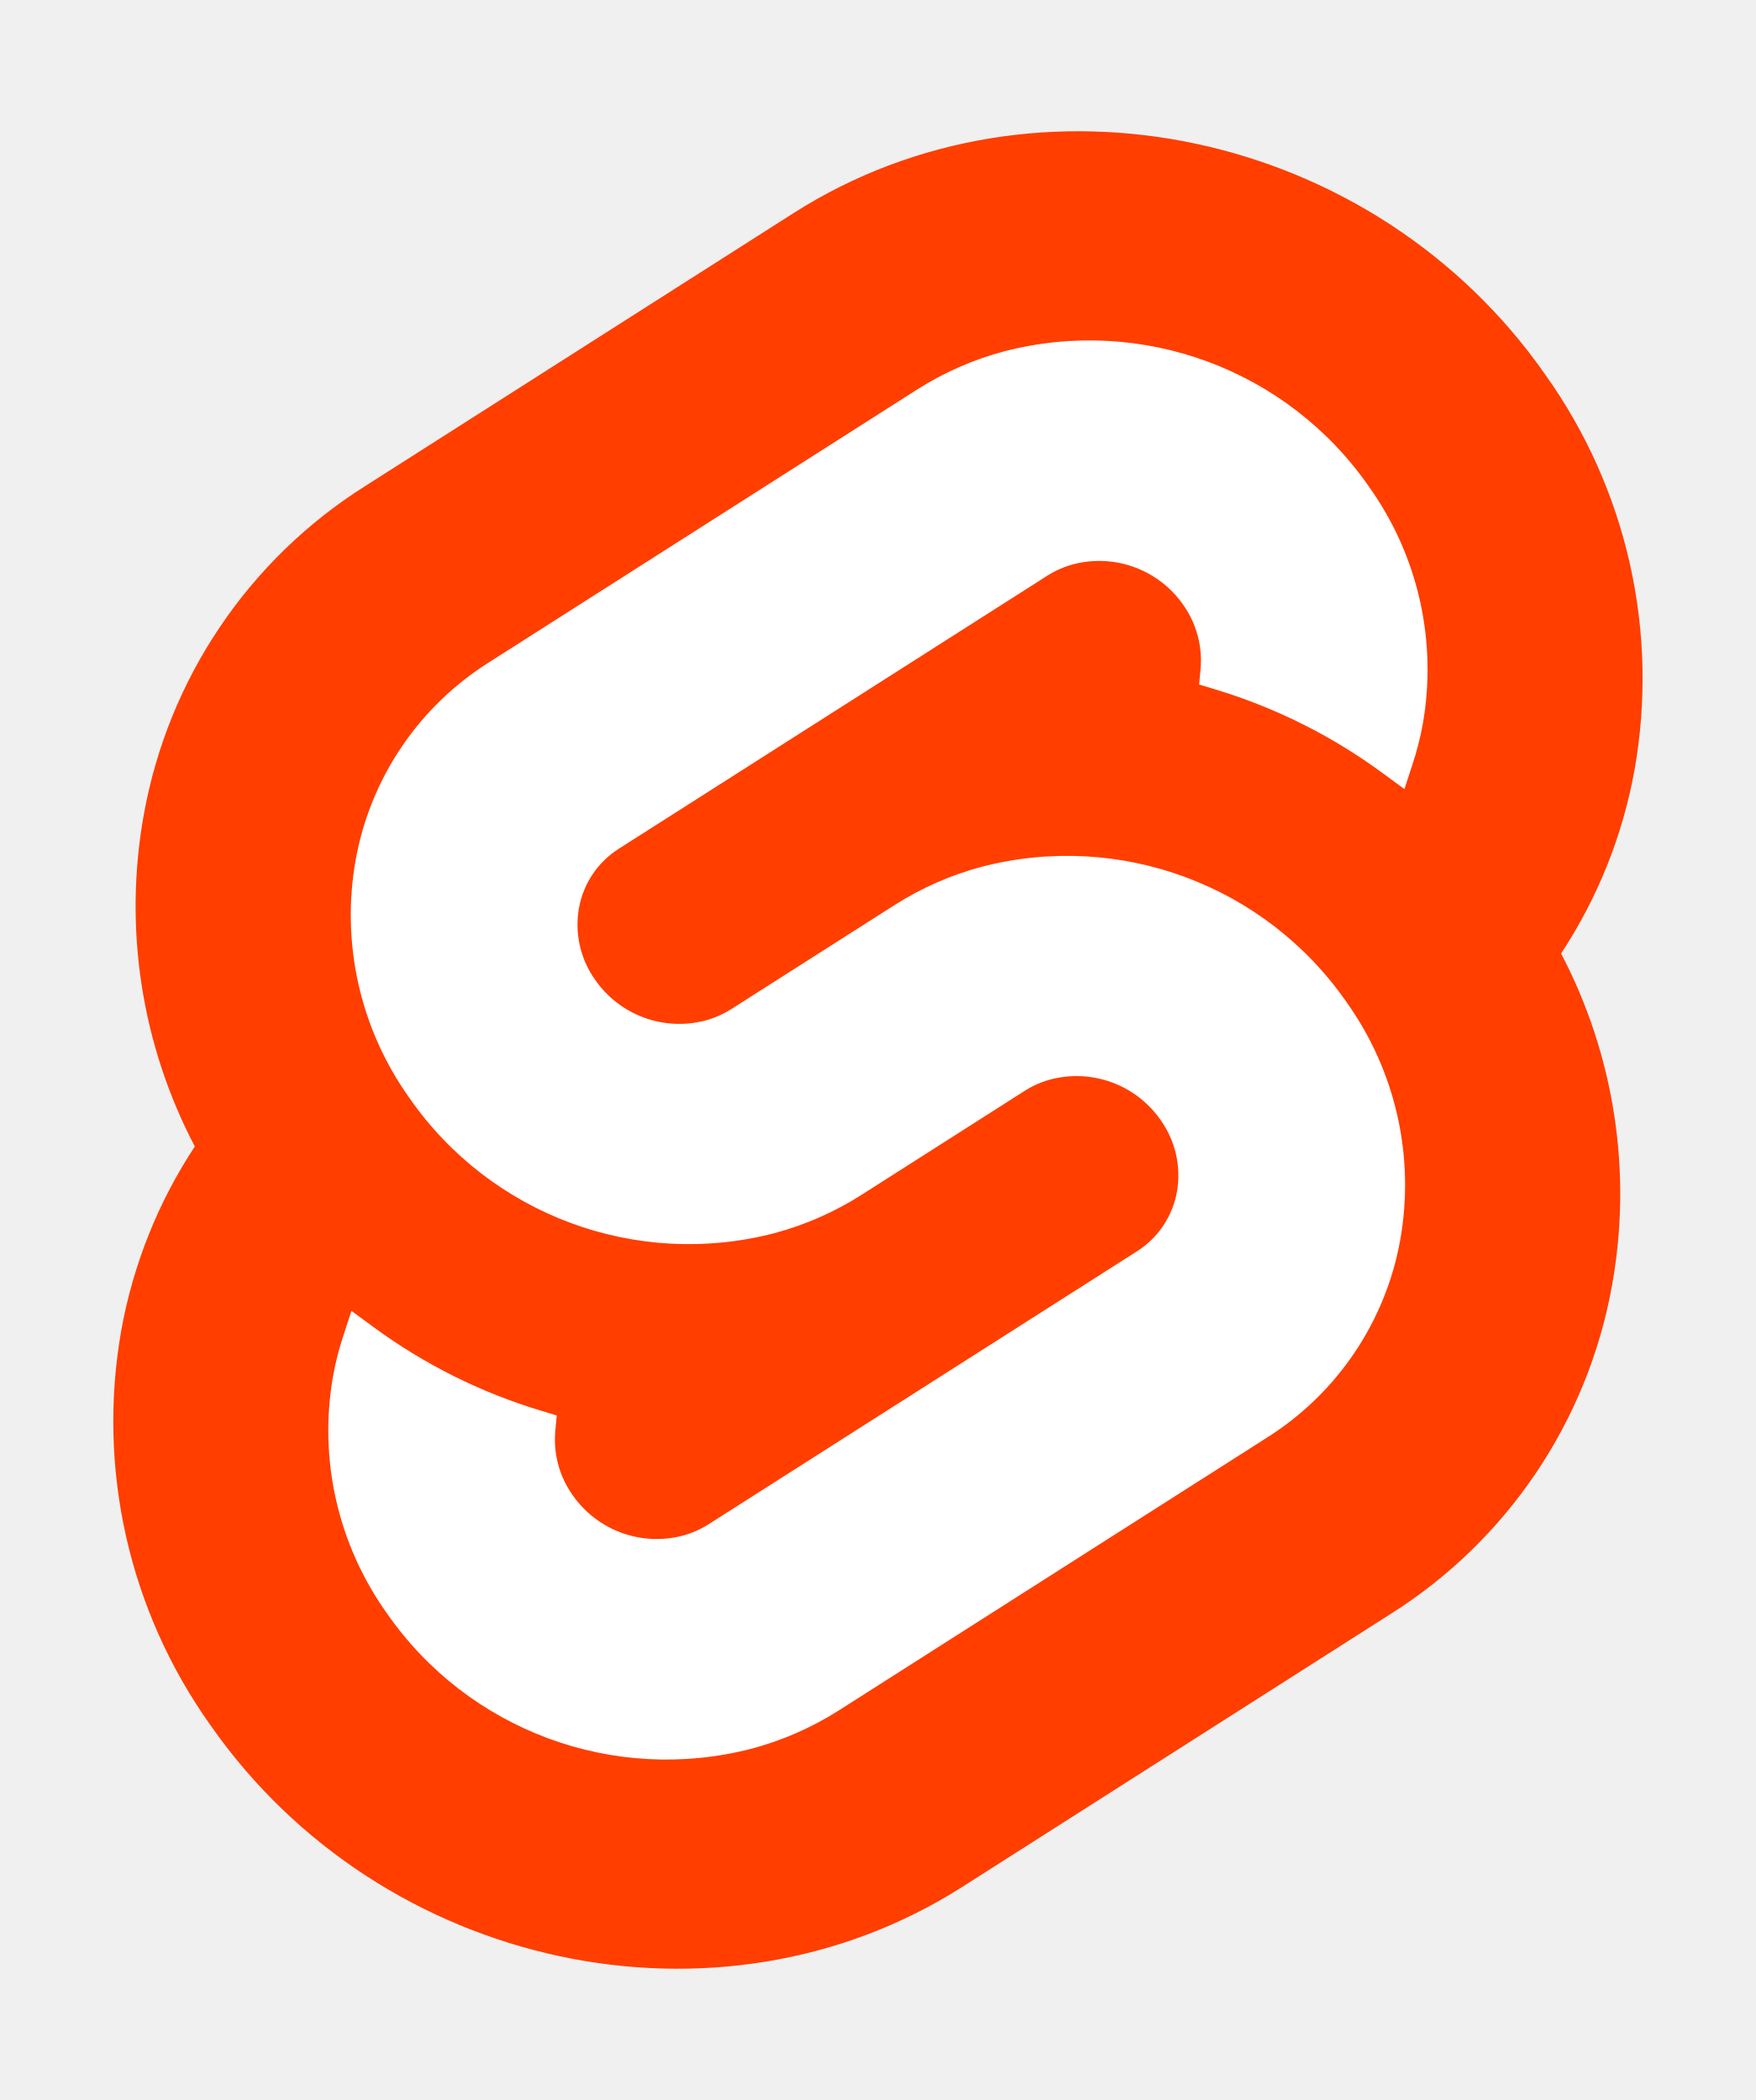
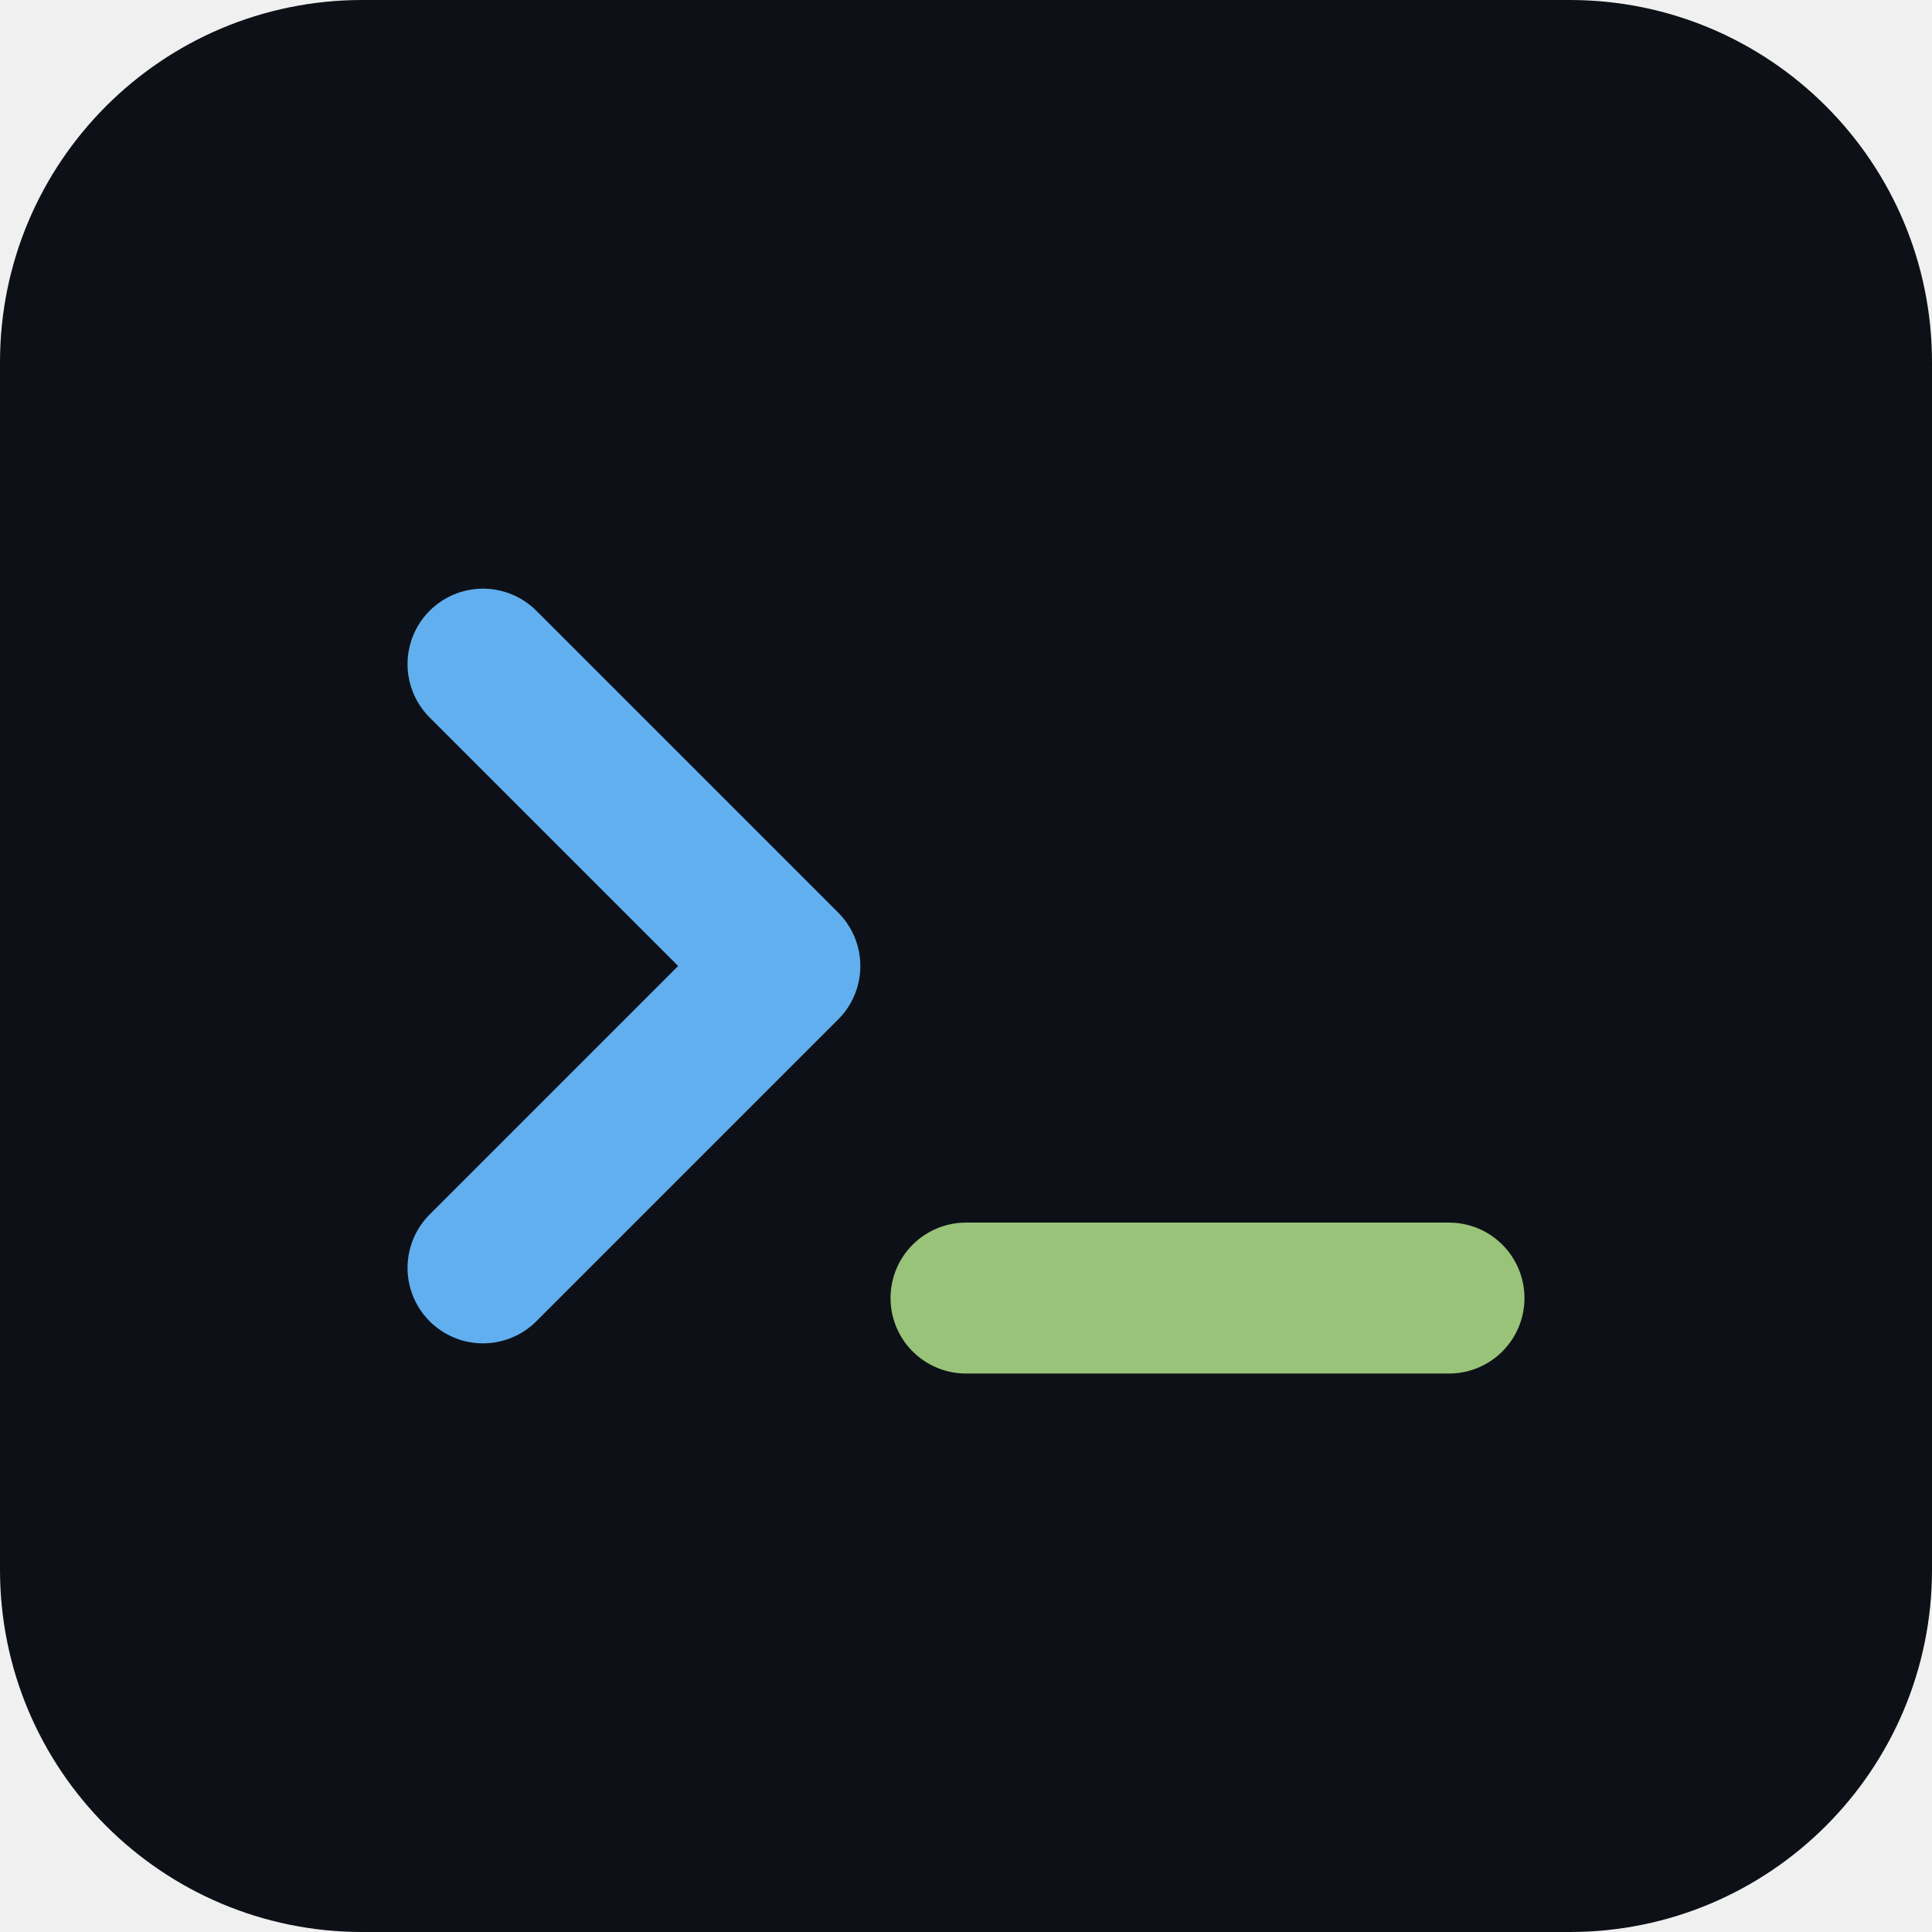
- <svg xmlns="http://www.w3.org/2000/svg" width="107" height="128" viewBox="0 0 107 128">
-   <path d="M94.157 22.819c-10.4-14.885-30.94-19.297-45.792-9.835L22.282 29.608A29.92 29.92 0 0 0 8.764 49.65a31.5 31.5 0 0 0 3.108 20.231 30 30 0 0 0-4.477 11.183 31.9 31.9 0 0 0 5.448 24.116c10.402 14.887 30.942 19.297 45.791 9.835l26.083-16.624A29.92 29.92 0 0 0 98.235 78.35a31.53 31.53 0 0 0-3.105-20.232 30 30 0 0 0 4.474-11.182 31.88 31.88 0 0 0-5.447-24.116" style="fill:#ff3e00" />
-   <path d="M45.817 106.582a20.72 20.72 0 0 1-22.237-8.243 19.17 19.17 0 0 1-3.277-14.503 18 18 0 0 1 .624-2.435l.49-1.498 1.337.981a33.6 33.6 0 0 0 10.203 5.098l.97.294-.09.968a5.85 5.85 0 0 0 1.052 3.878 6.24 6.24 0 0 0 6.695 2.485 5.8 5.8 0 0 0 1.603-.704L69.27 76.28a5.43 5.43 0 0 0 2.45-3.631 5.8 5.8 0 0 0-.987-4.371 6.24 6.24 0 0 0-6.698-2.487 5.7 5.7 0 0 0-1.6.704l-9.953 6.345a19 19 0 0 1-5.296 2.326 20.72 20.72 0 0 1-22.237-8.243 19.17 19.17 0 0 1-3.277-14.502 17.99 17.99 0 0 1 8.13-12.052l26.081-16.623a19 19 0 0 1 5.3-2.329 20.72 20.72 0 0 1 22.237 8.243 19.17 19.17 0 0 1 3.277 14.503 18 18 0 0 1-.624 2.435l-.49 1.498-1.337-.98a33.6 33.6 0 0 0-10.203-5.1l-.97-.294.09-.968a5.86 5.86 0 0 0-1.052-3.878 6.24 6.24 0 0 0-6.696-2.485 5.8 5.8 0 0 0-1.602.704L37.73 51.72a5.42 5.42 0 0 0-2.449 3.63 5.79 5.79 0 0 0 .986 4.372 6.24 6.24 0 0 0 6.698 2.486 5.8 5.8 0 0 0 1.602-.704l9.952-6.342a19 19 0 0 1 5.295-2.328 20.72 20.72 0 0 1 22.237 8.242 19.17 19.17 0 0 1 3.277 14.503 18 18 0 0 1-8.13 12.053l-26.081 16.622a19 19 0 0 1-5.3 2.328" style="fill:#fff" />
+ <svg xmlns="http://www.w3.org/2000/svg" viewBox="0 0 64 64">
+   <rect width="64" height="64" rx="12" fill="#0d1117" />
+   <path d="M16 22l10 10-10 10" fill="none" stroke="#61afef" stroke-width="5" stroke-linecap="round" stroke-linejoin="round" />
+   <path d="M32 43h16" stroke="#98c379" stroke-width="5" stroke-linecap="round" />
</svg>
